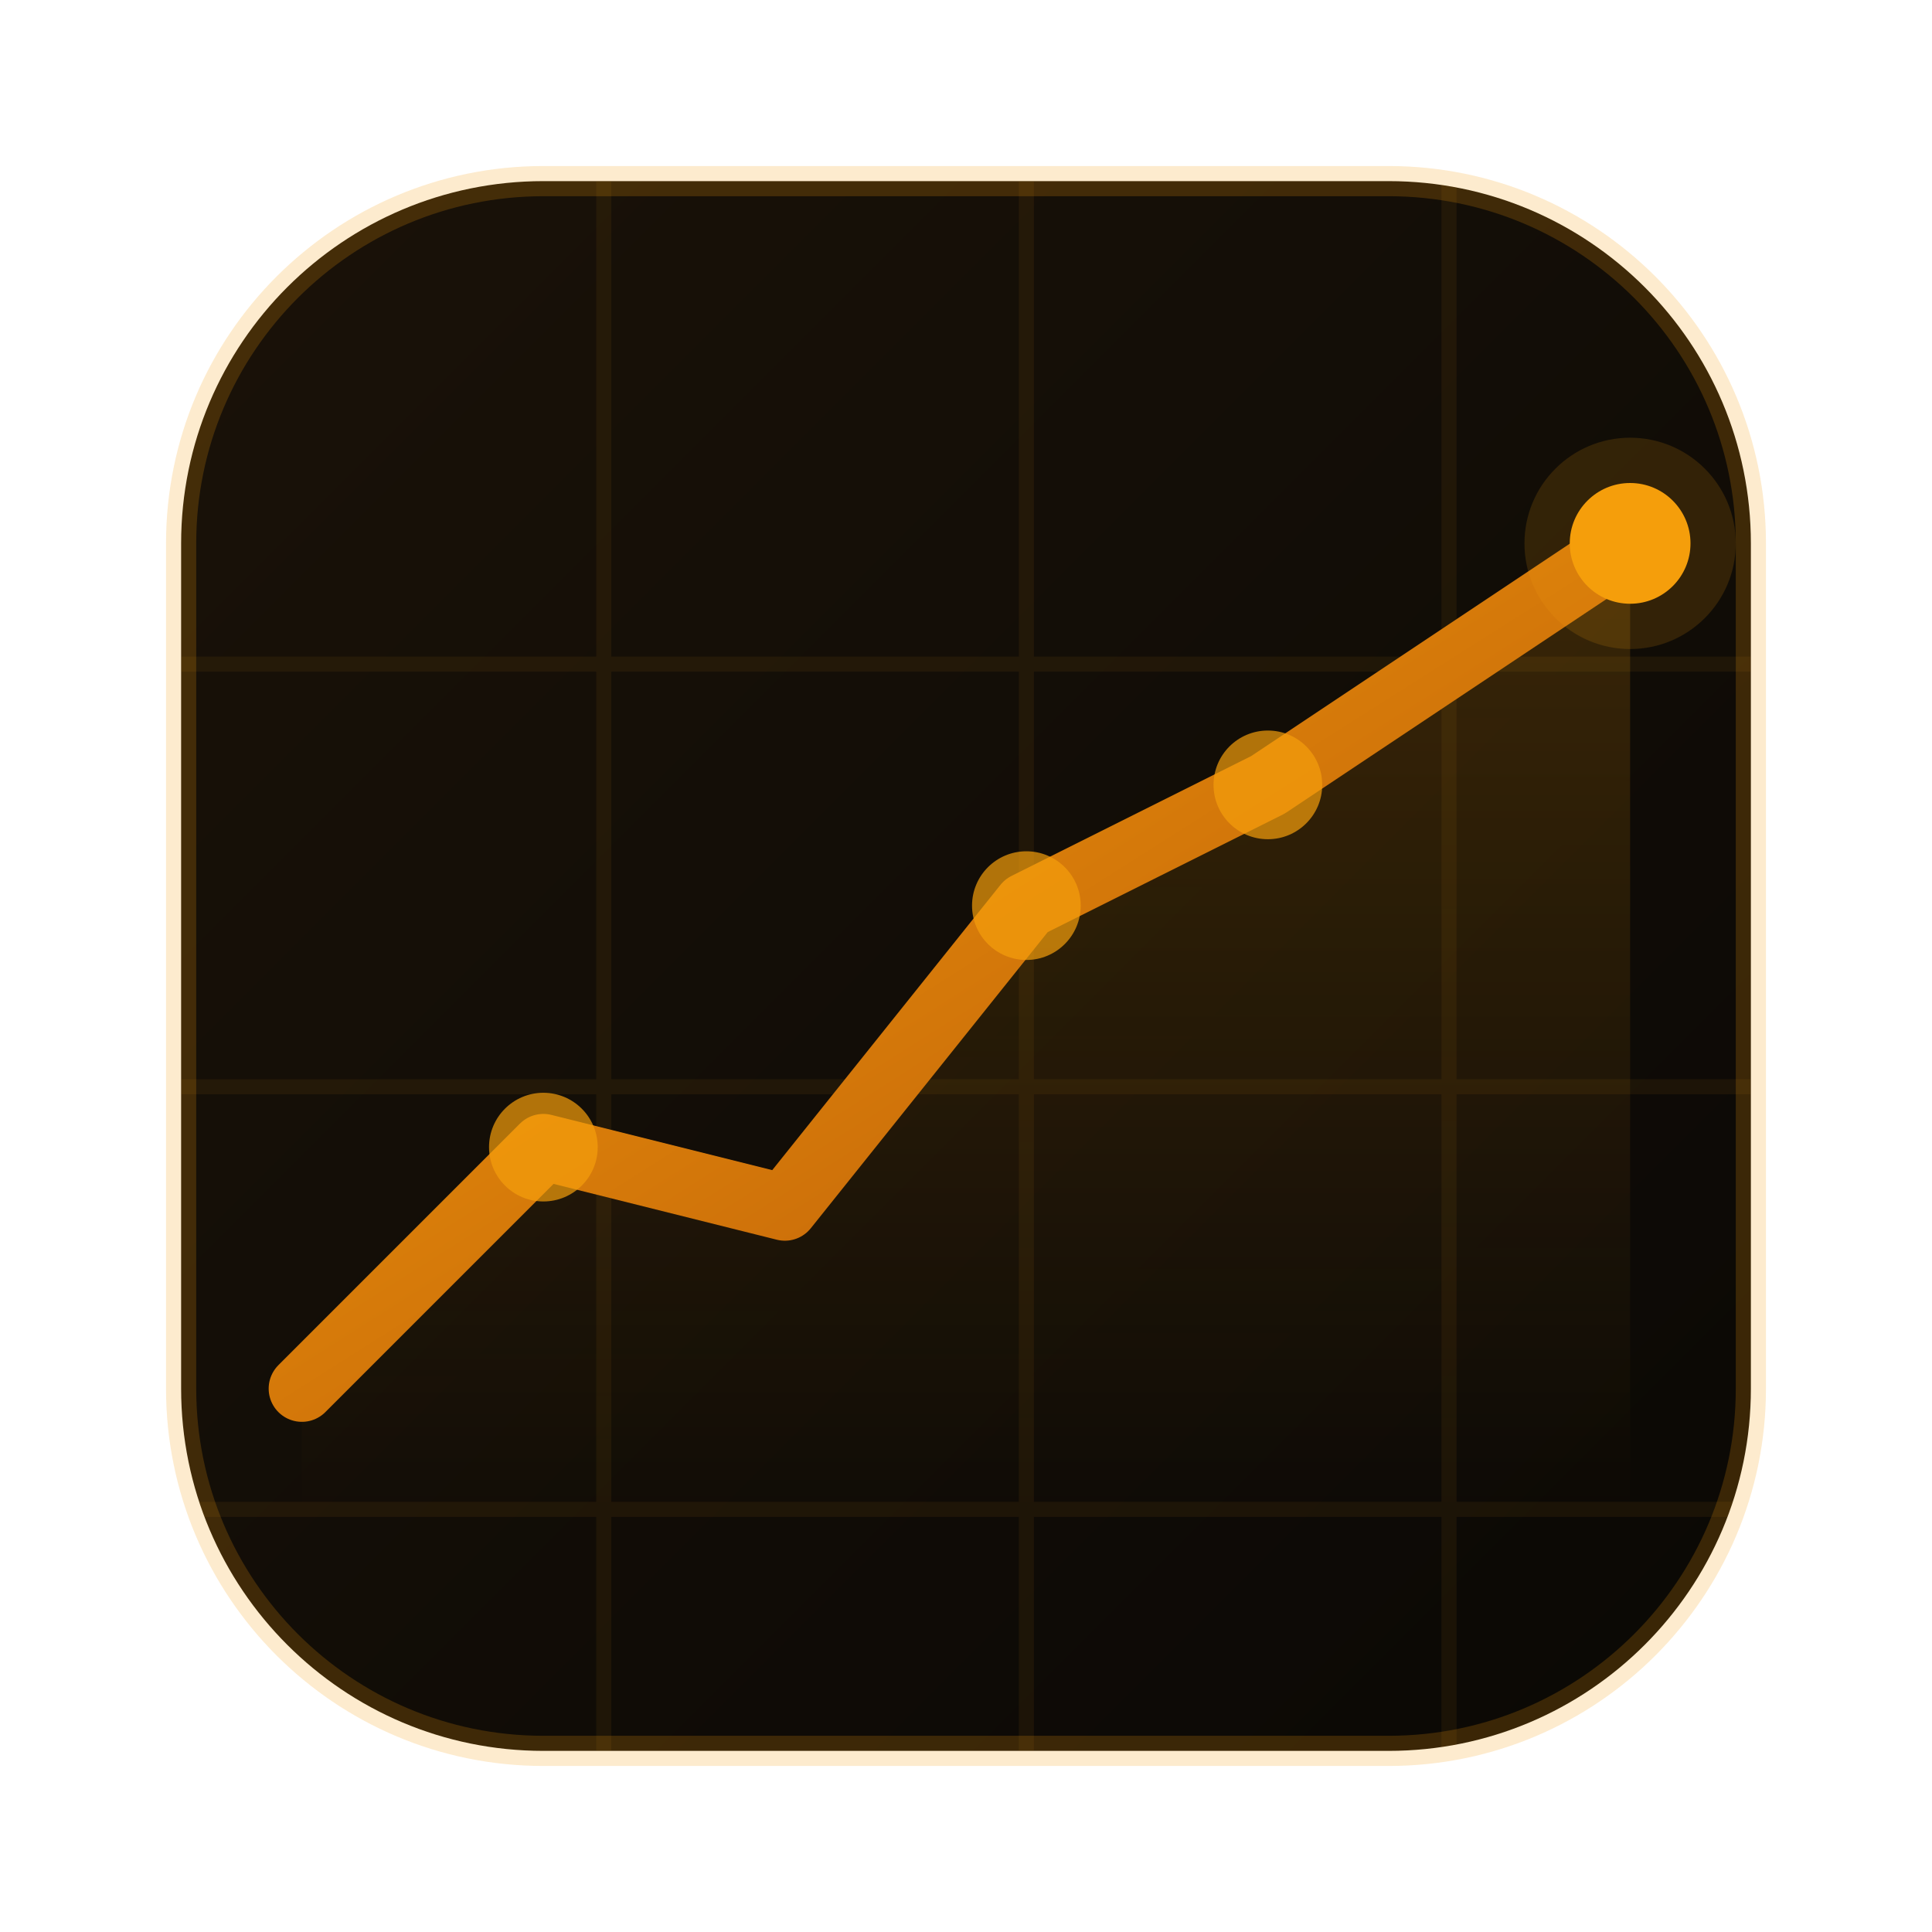
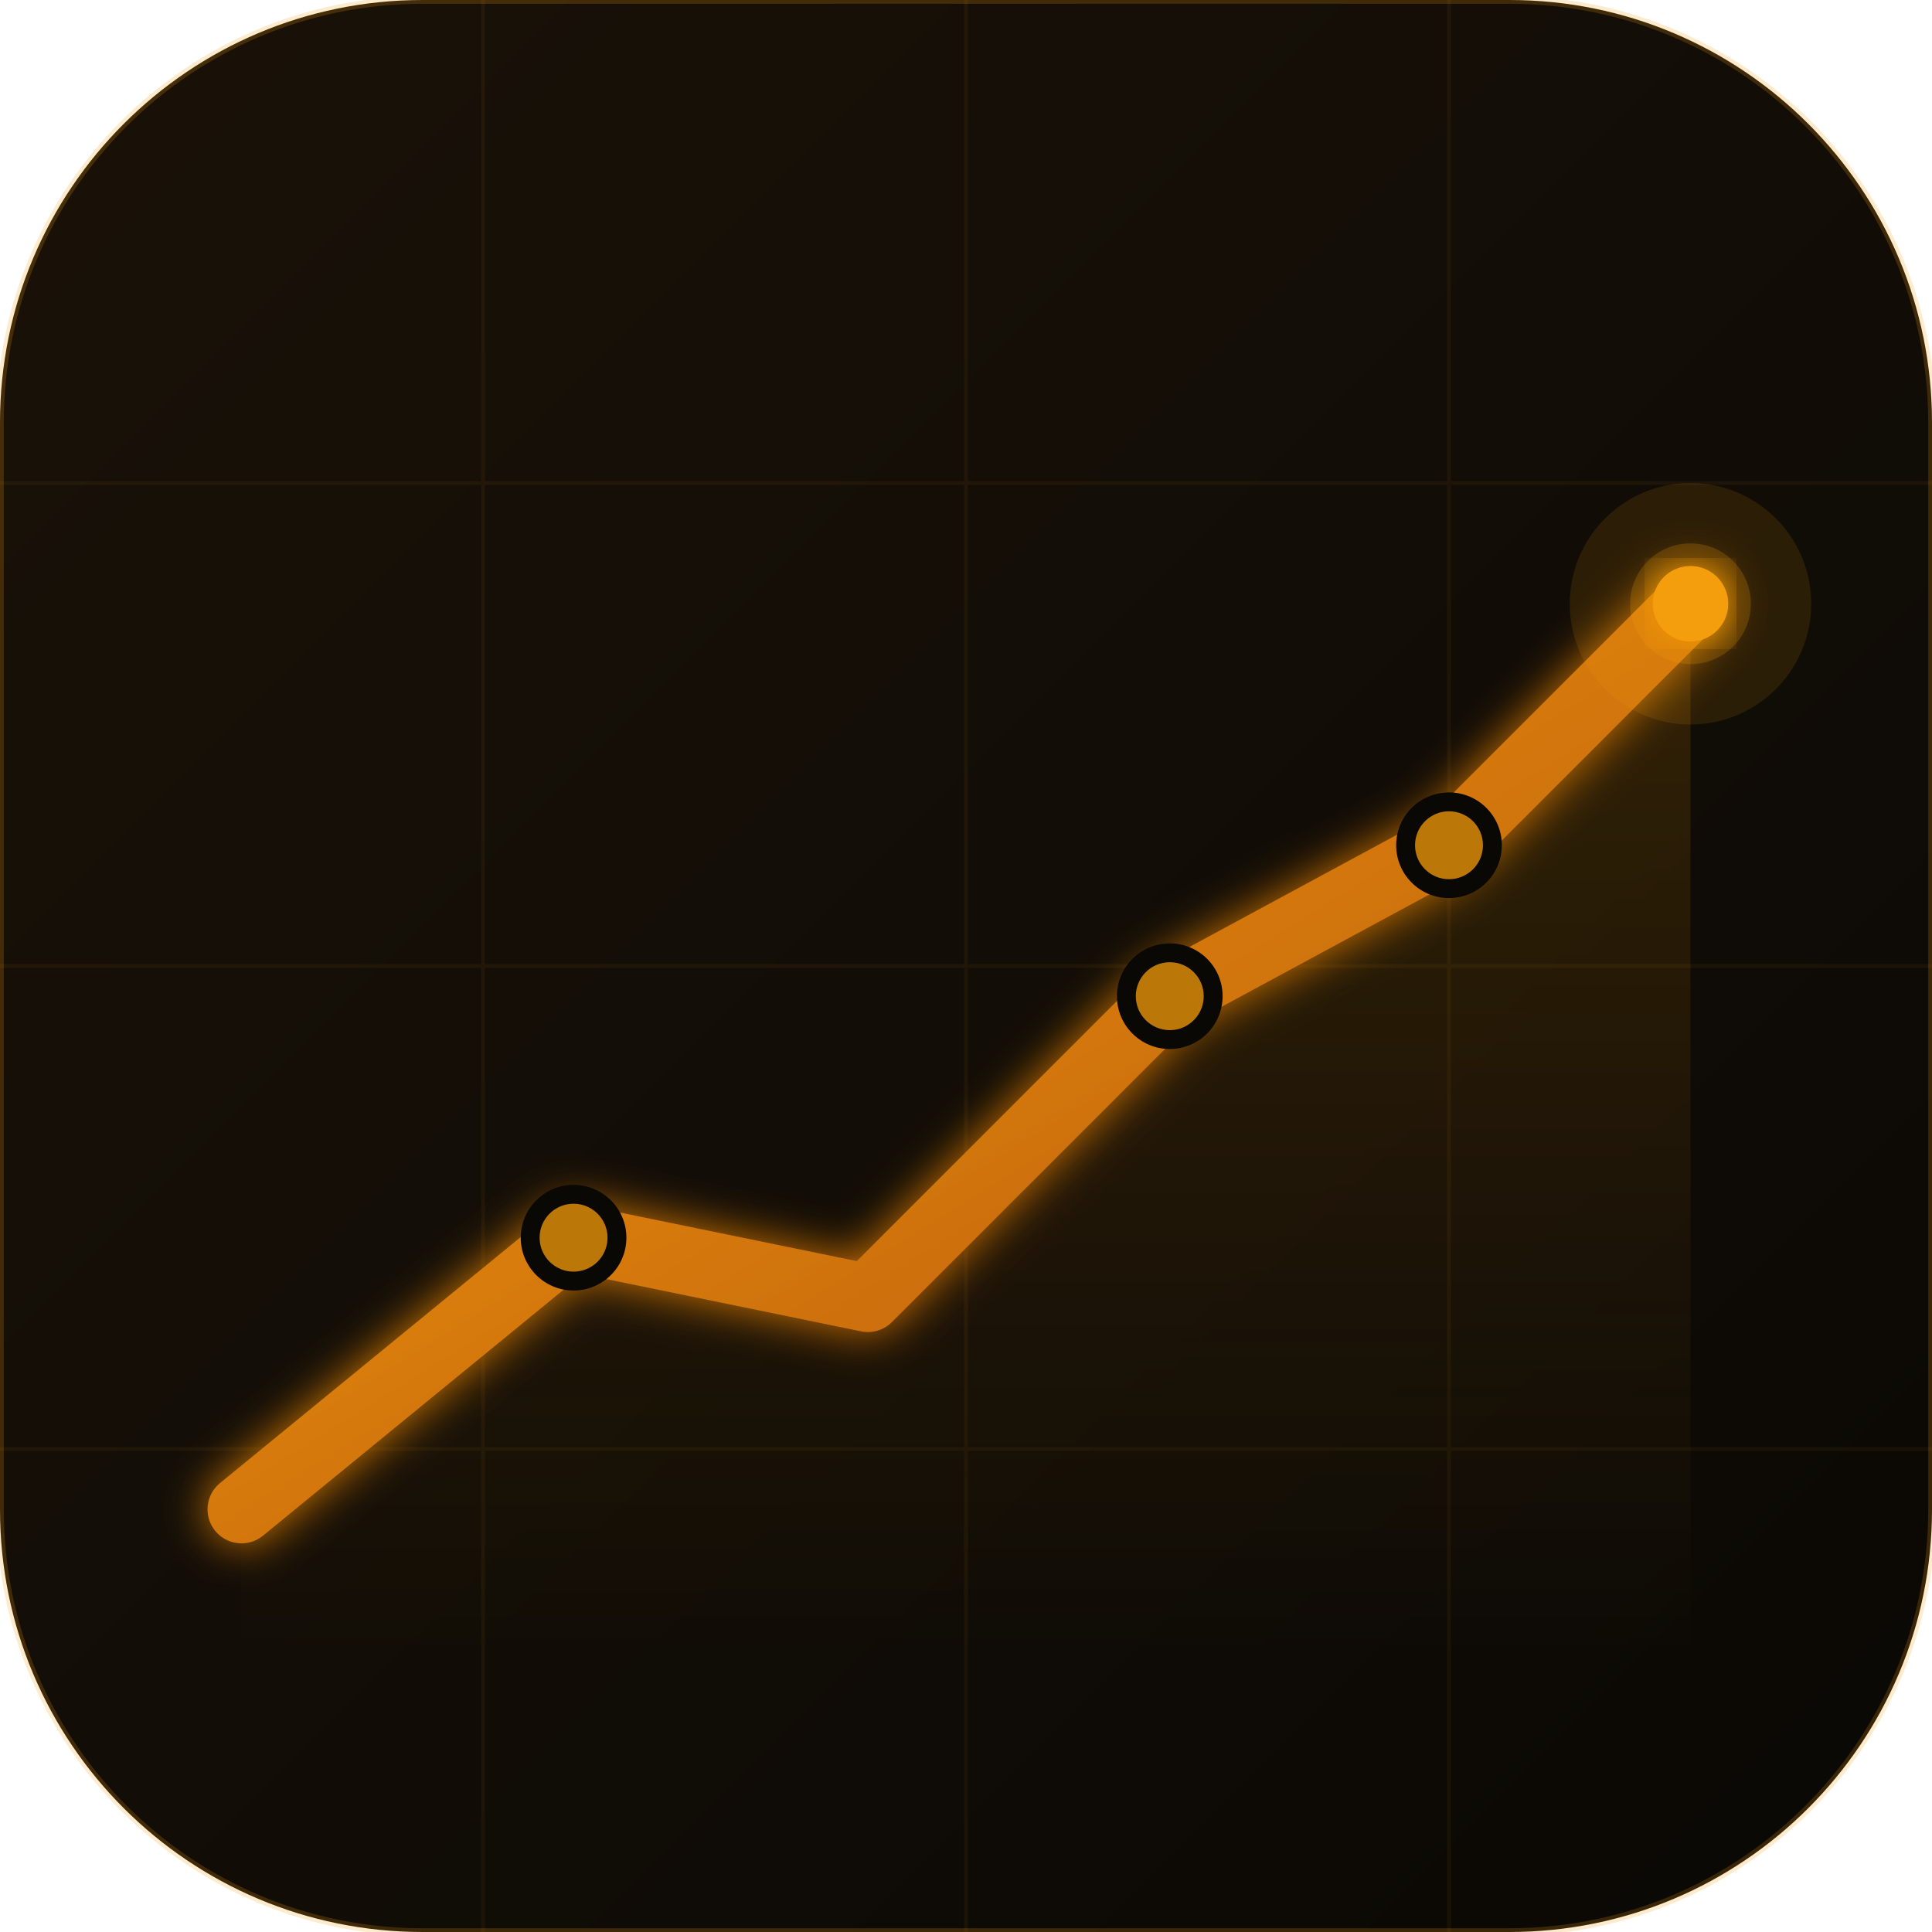
- <svg xmlns="http://www.w3.org/2000/svg" viewBox="0 0 64 64" width="64" height="64">
+ <svg xmlns="http://www.w3.org/2000/svg" viewBox="0 0 512 512" width="512" height="512">
  <defs>
    <linearGradient id="bg" x1="0" y1="0" x2="1" y2="1">
      <stop offset="0%" stop-color="#1a1208" />
      <stop offset="100%" stop-color="#0a0805" />
    </linearGradient>
    <linearGradient id="amber" x1="0" y1="0" x2="1" y2="1">
      <stop offset="0%" stop-color="#f59e0b" />
      <stop offset="100%" stop-color="#b45309" />
    </linearGradient>
-     <linearGradient id="chart" x1="0" y1="1" x2="0" y2="0">
-       <stop offset="0%" stop-color="#f59e0b" stop-opacity="0" />
-       <stop offset="100%" stop-color="#f59e0b" stop-opacity="0.18" />
+     <linearGradient id="chart-fill" x1="0" y1="0" x2="0" y2="1">
+       <stop offset="0%" stop-color="#f59e0b" stop-opacity="0.15" />
+       <stop offset="100%" stop-color="#f59e0b" stop-opacity="0" />
    </linearGradient>
+     <filter id="glow">
+       <feGaussianBlur stdDeviation="6" result="blur" />
+       <feMerge>
+         <feMergeNode in="blur" />
+         <feMergeNode in="SourceGraphic" />
+       </feMerge>
+     </filter>
    <clipPath id="inner">
-       <rect x="6" y="6" width="52" height="52" rx="12" />
+       <rect x="0" y="0" width="512" height="512" rx="112" />
    </clipPath>
  </defs>
-   <rect x="6" y="6" width="52" height="52" rx="12" fill="url(#bg)" />
-   <g clip-path="url(#inner)" opacity="0.07">
-     <line x1="6" y1="22" x2="58" y2="22" stroke="#f59e0b" stroke-width="0.5" />
-     <line x1="6" y1="36" x2="58" y2="36" stroke="#f59e0b" stroke-width="0.5" />
-     <line x1="6" y1="50" x2="58" y2="50" stroke="#f59e0b" stroke-width="0.5" />
-     <line x1="20" y1="6" x2="20" y2="58" stroke="#f59e0b" stroke-width="0.5" />
-     <line x1="34" y1="6" x2="34" y2="58" stroke="#f59e0b" stroke-width="0.5" />
-     <line x1="48" y1="6" x2="48" y2="58" stroke="#f59e0b" stroke-width="0.5" />
+   <rect width="512" height="512" rx="112" fill="url(#bg)" />
+   <g clip-path="url(#inner)" opacity="0.06" stroke="#f59e0b" stroke-width="1">
+     <line x1="0" y1="128" x2="512" y2="128" />
+     <line x1="0" y1="256" x2="512" y2="256" />
+     <line x1="0" y1="384" x2="512" y2="384" />
+     <line x1="128" y1="0" x2="128" y2="512" />
+     <line x1="256" y1="0" x2="256" y2="512" />
+     <line x1="384" y1="0" x2="384" y2="512" />
  </g>
-   <polygon points="10,46 18,38 26,40 34,30 42,26 54,18 54,50 10,50" fill="url(#chart)" clip-path="url(#inner)" />
-   <polyline points="10,46 18,38 26,40 34,30 42,26 54,18" fill="none" stroke="url(#amber)" stroke-width="2.2" stroke-linecap="round" stroke-linejoin="round" clip-path="url(#inner)" />
-   <circle cx="18" cy="38" r="1.8" fill="#f59e0b" opacity="0.7" />
-   <circle cx="34" cy="30" r="1.8" fill="#f59e0b" opacity="0.7" />
-   <circle cx="42" cy="26" r="1.8" fill="#f59e0b" opacity="0.7" />
-   <circle cx="54" cy="18" r="3.5" fill="#f59e0b" opacity="0.15" />
-   <circle cx="54" cy="18" r="2" fill="#f59e0b" />
-   <rect x="6" y="6" width="52" height="52" rx="12" fill="none" stroke="rgba(245,158,11,0.2)" stroke-width="1" />
+   <polygon points="64,400 152,328 230,344 310,264 384,224 448,160 448,440 64,440" fill="url(#chart-fill)" clip-path="url(#inner)" />
+   <polyline points="64,400 152,328 230,344 310,264 384,224 448,160" fill="none" stroke="url(#amber)" stroke-width="18" stroke-linecap="round" stroke-linejoin="round" clip-path="url(#inner)" filter="url(#glow)" />
+   <circle cx="152" cy="328" r="14" fill="#0a0805" />
+   <circle cx="152" cy="328" r="9" fill="#f59e0b" opacity="0.75" />
+   <circle cx="310" cy="264" r="14" fill="#0a0805" />
+   <circle cx="310" cy="264" r="9" fill="#f59e0b" opacity="0.75" />
+   <circle cx="384" cy="224" r="14" fill="#0a0805" />
+   <circle cx="384" cy="224" r="9" fill="#f59e0b" opacity="0.75" />
+   <circle cx="448" cy="160" r="32" fill="#f59e0b" opacity="0.12" />
+   <circle cx="448" cy="160" r="16" fill="#f59e0b" opacity="0.2" />
+   <circle cx="448" cy="160" r="10" fill="#f59e0b" filter="url(#glow)" />
+   <rect x="0" y="0" width="512" height="512" rx="112" fill="none" stroke="rgba(245,158,11,0.2)" stroke-width="2" />
</svg>
